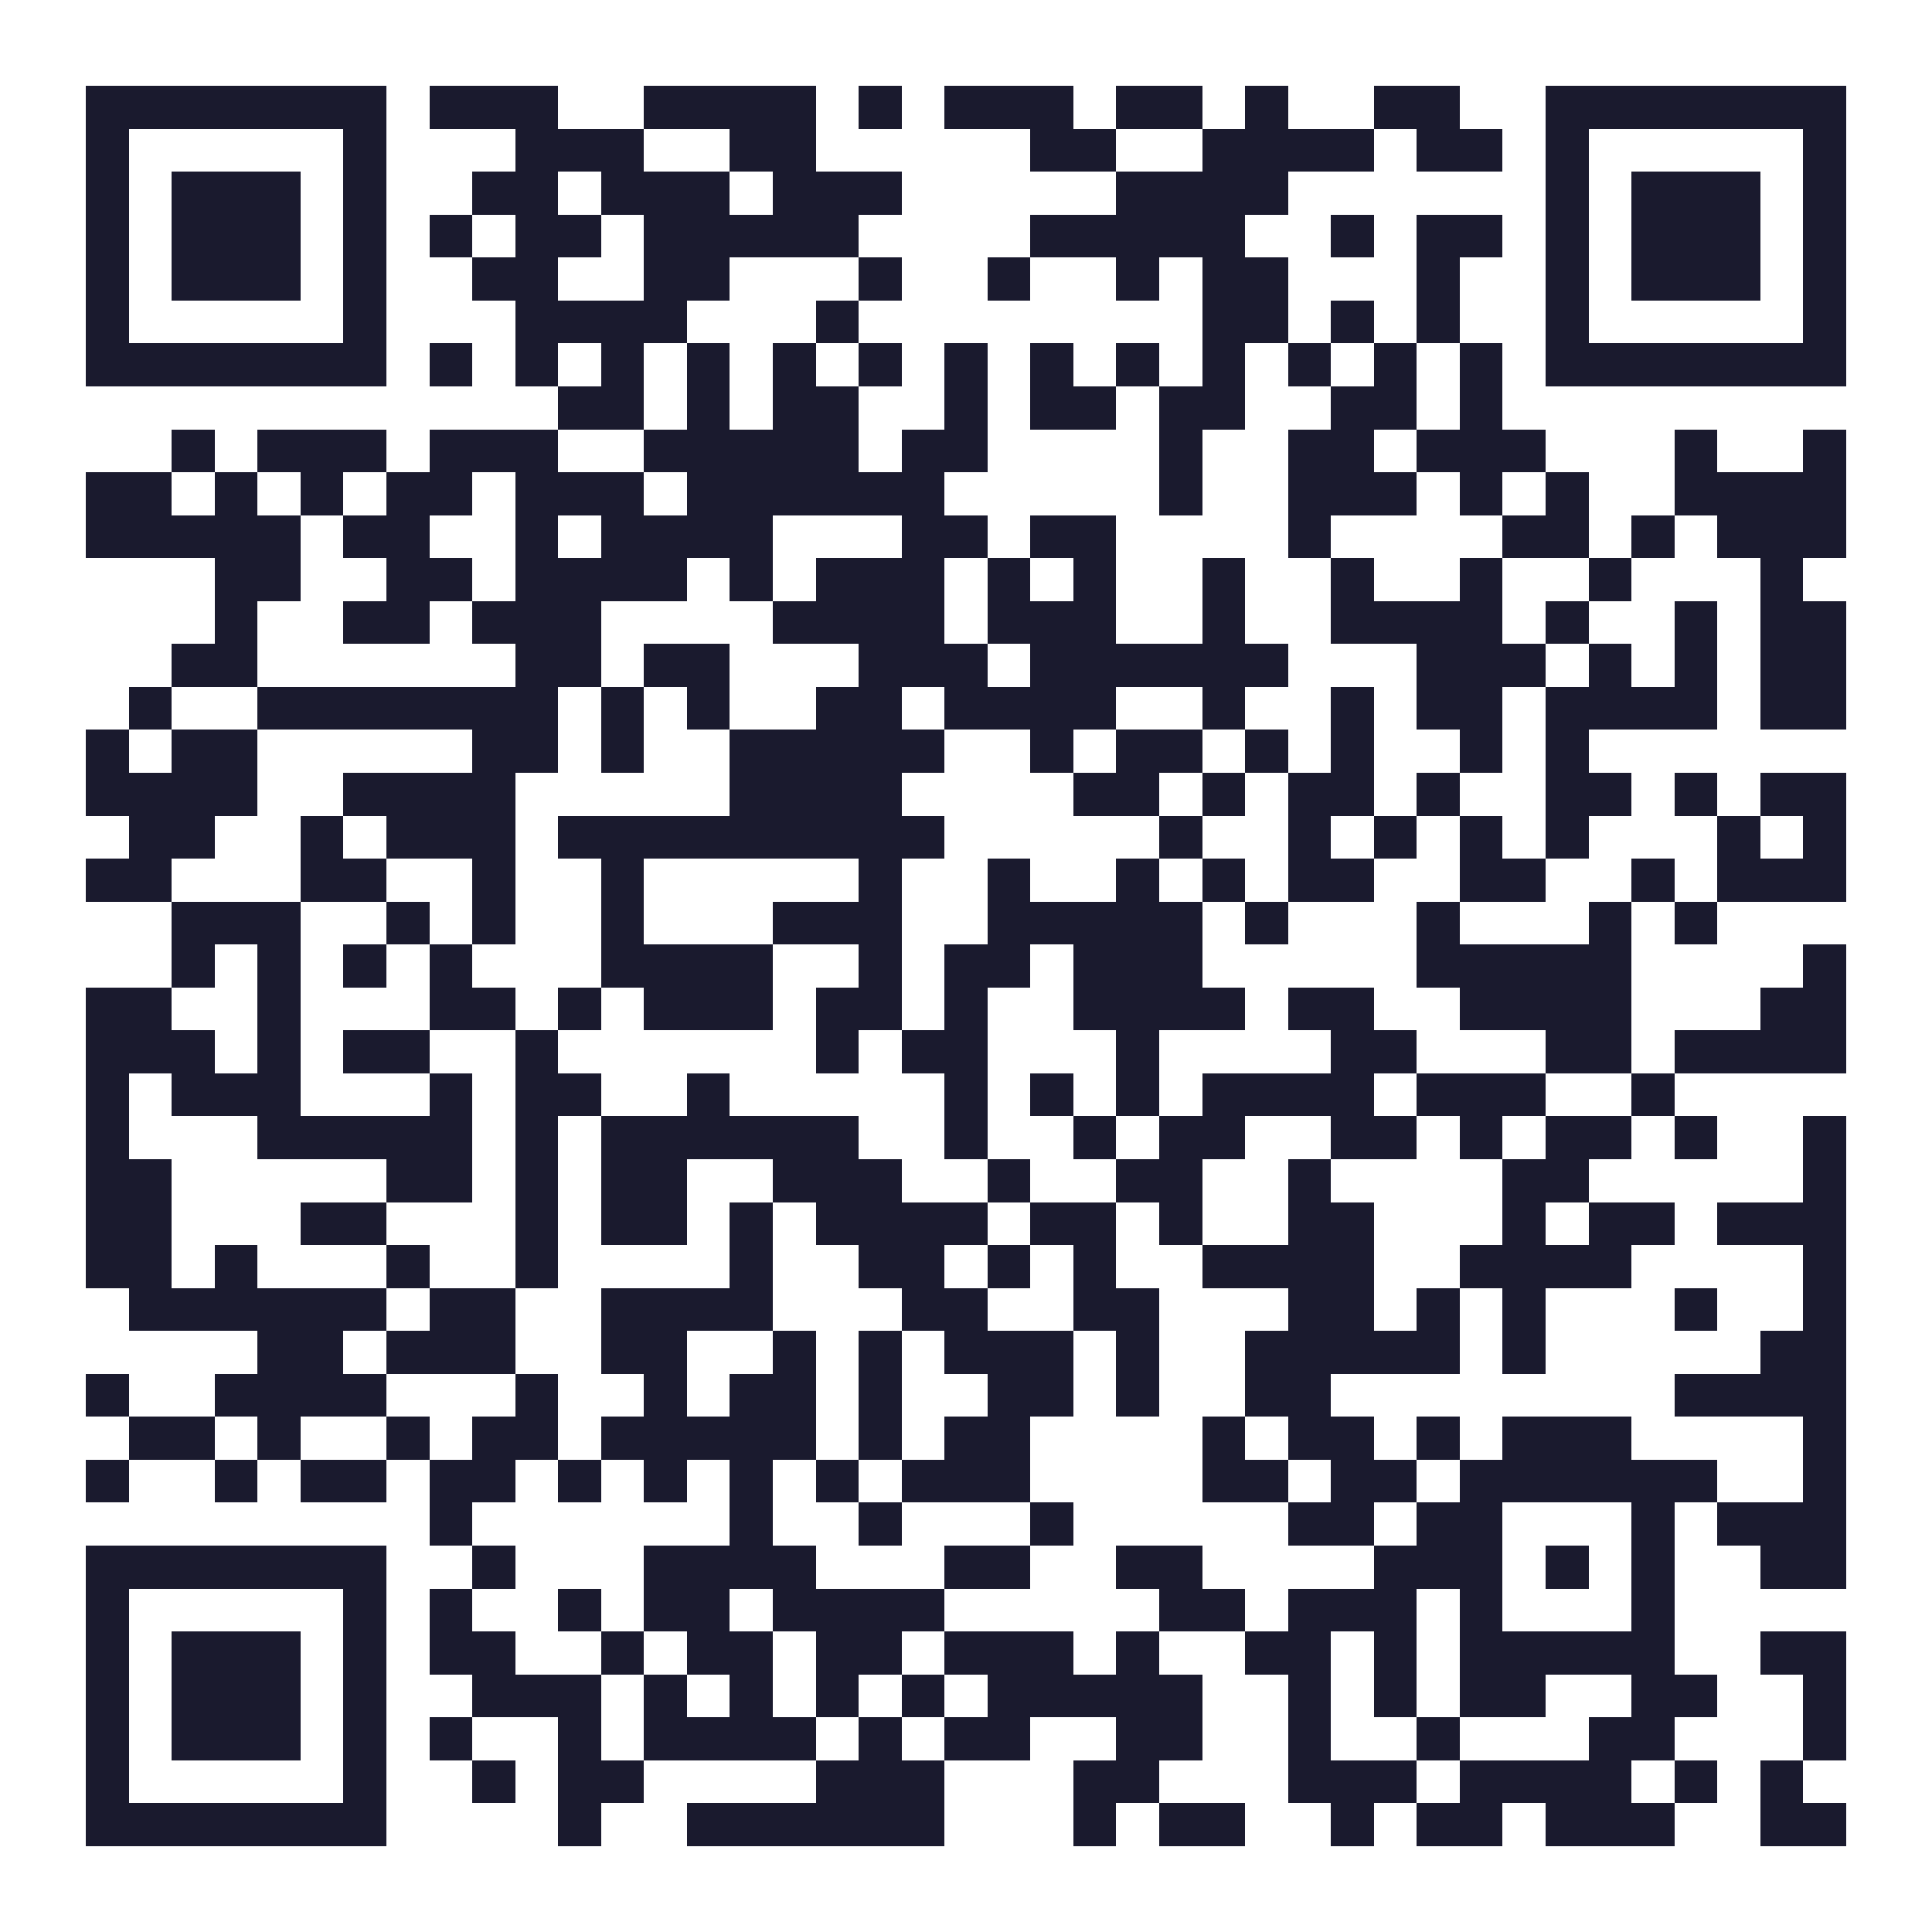
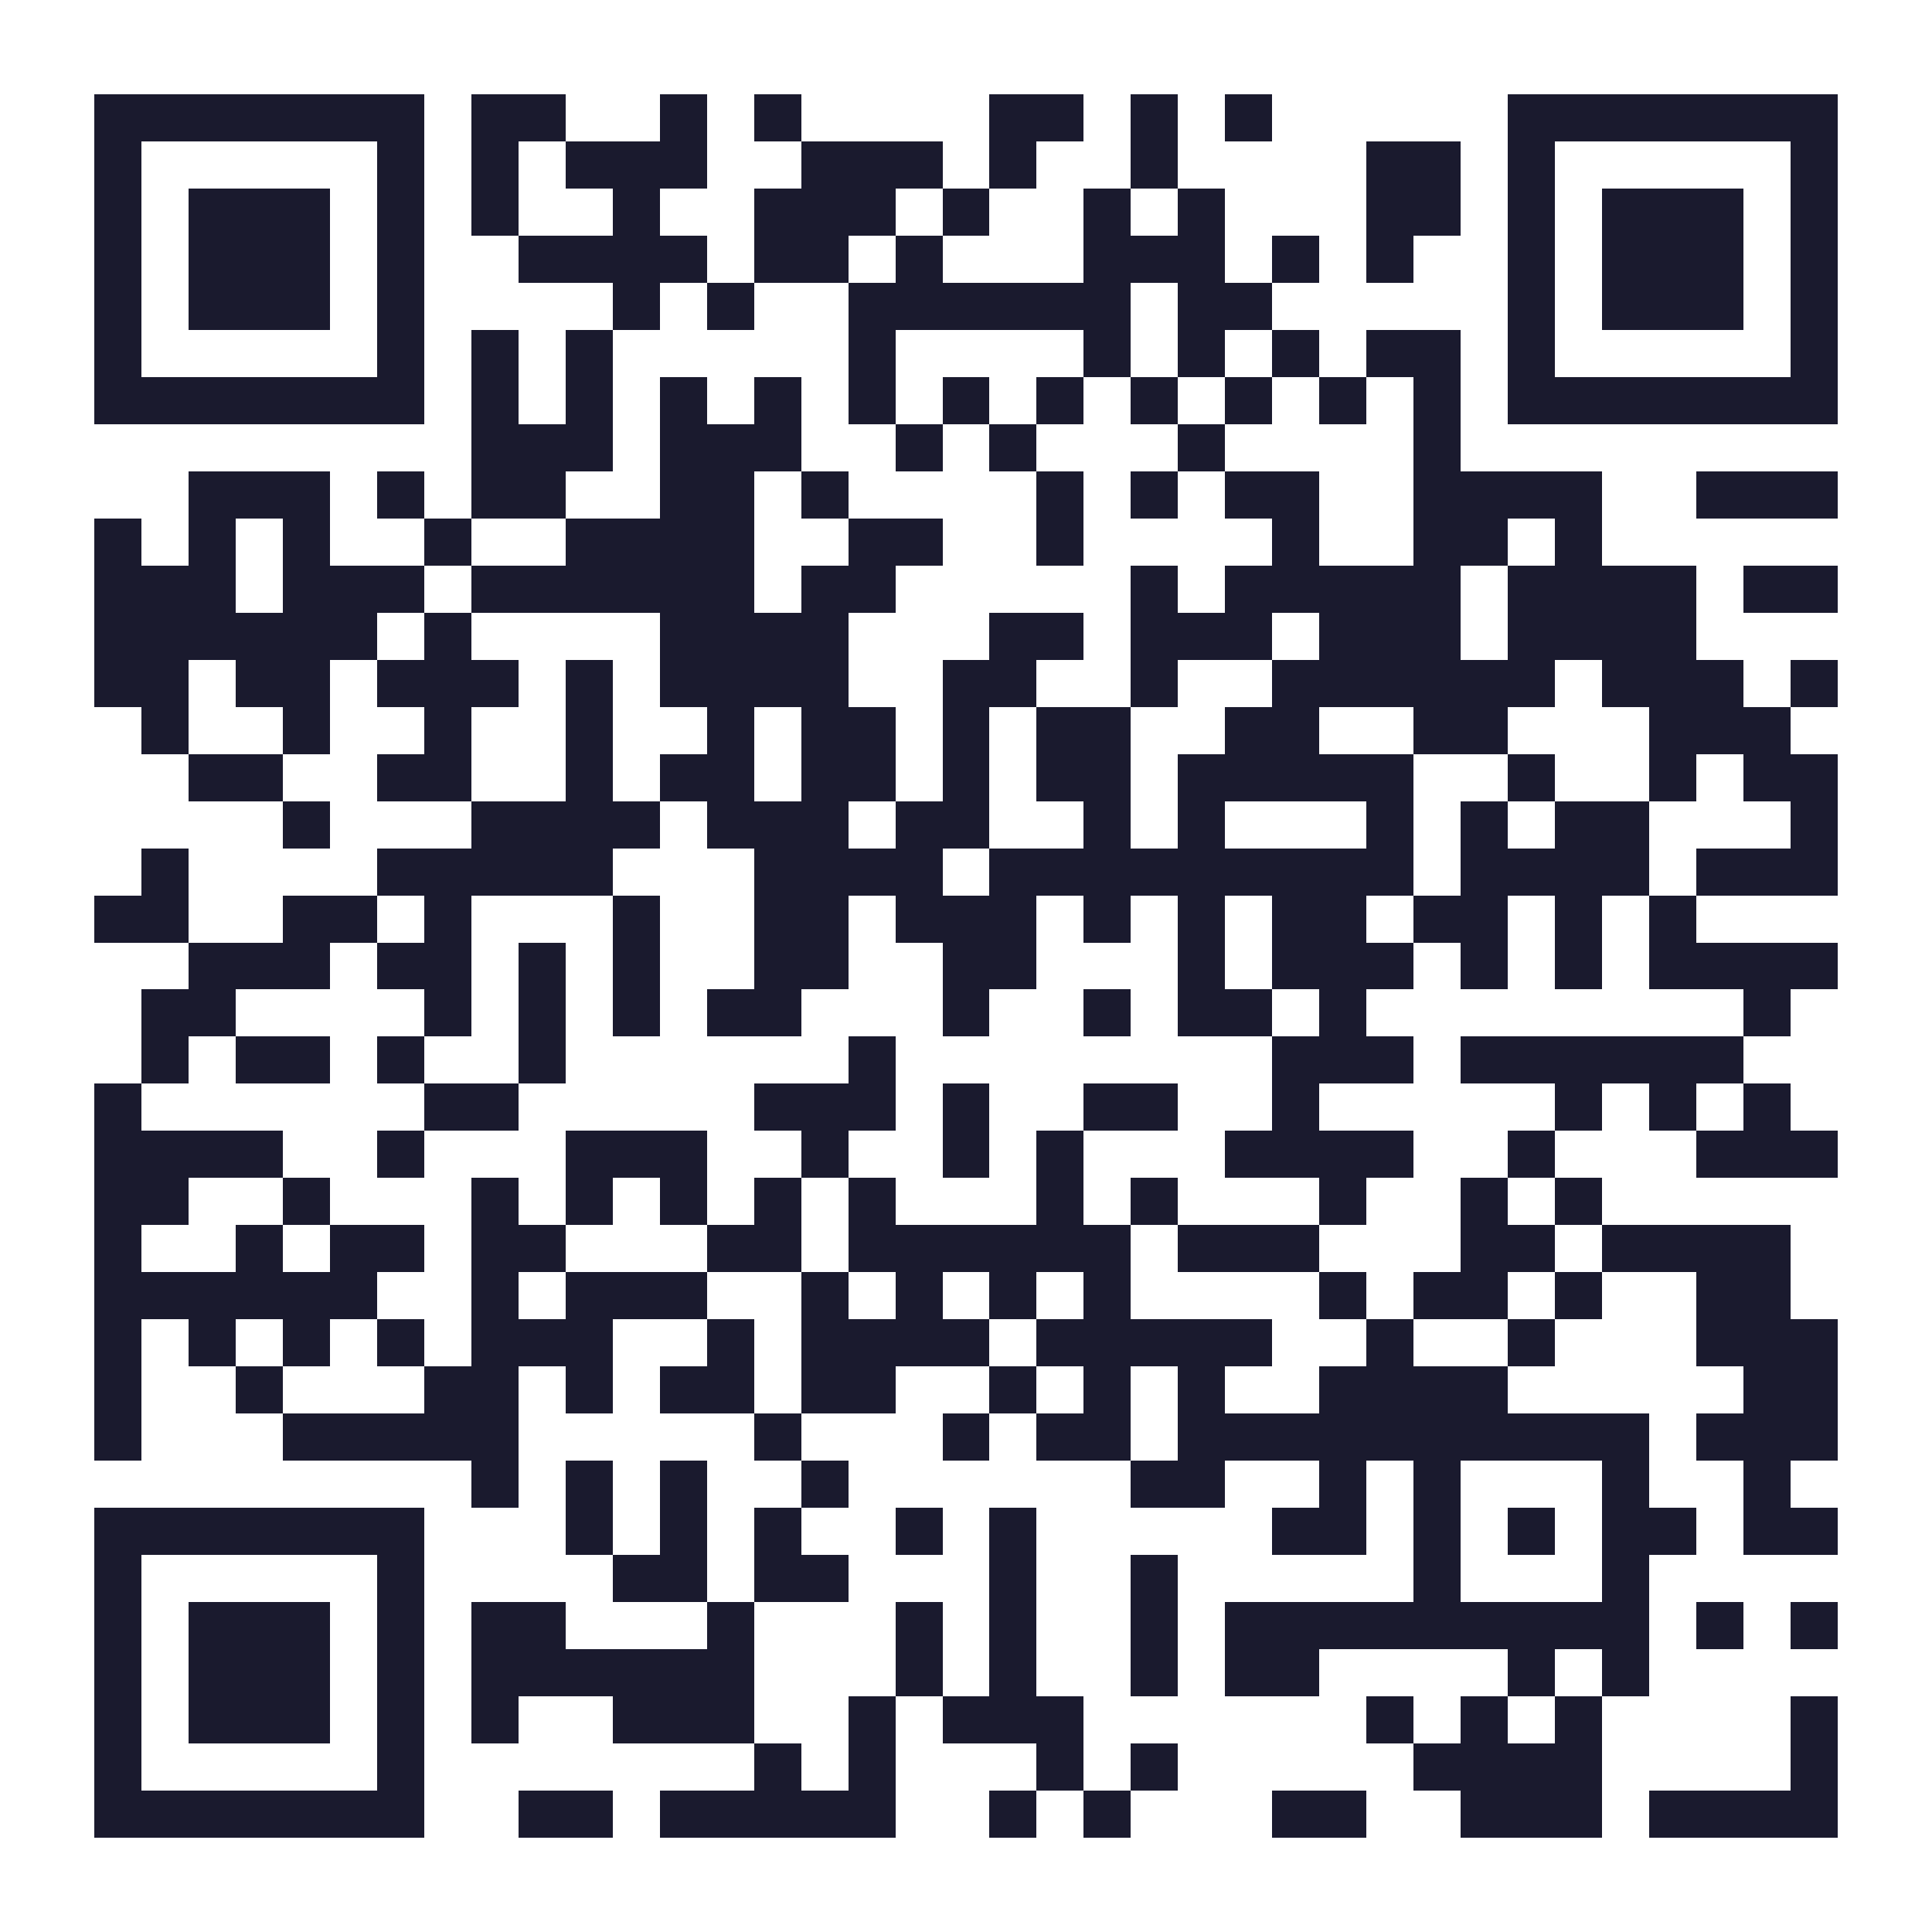
- <svg xmlns="http://www.w3.org/2000/svg" width="512" height="512" viewBox="0 0 45 45" shape-rendering="crispEdges">
-   <path fill="#ffffff" d="M0 0h45v45H0z" />
-   <path stroke="#1a1a2e" d="M2 2.5h7m1 0h3m2 0h4m1 0h1m1 0h3m1 0h2m1 0h1m2 0h2m2 0h7M2 3.5h1m5 0h1m3 0h3m2 0h2m5 0h2m2 0h4m1 0h2m1 0h1m5 0h1M2 4.5h1m1 0h3m1 0h1m2 0h2m1 0h3m1 0h3m5 0h4m6 0h1m1 0h3m1 0h1M2 5.5h1m1 0h3m1 0h1m1 0h1m1 0h2m1 0h5m4 0h5m2 0h1m1 0h2m1 0h1m1 0h3m1 0h1M2 6.5h1m1 0h3m1 0h1m2 0h2m2 0h2m3 0h1m2 0h1m2 0h1m1 0h2m3 0h1m2 0h1m1 0h3m1 0h1M2 7.5h1m5 0h1m3 0h4m3 0h1m8 0h2m1 0h1m1 0h1m2 0h1m5 0h1M2 8.5h7m1 0h1m1 0h1m1 0h1m1 0h1m1 0h1m1 0h1m1 0h1m1 0h1m1 0h1m1 0h1m1 0h1m1 0h1m1 0h1m1 0h7M13 9.5h2m1 0h1m1 0h2m2 0h1m1 0h2m1 0h2m2 0h2m1 0h1M4 10.5h1m1 0h3m1 0h3m2 0h5m1 0h2m4 0h1m2 0h2m1 0h3m3 0h1m2 0h1M2 11.5h2m1 0h1m1 0h1m1 0h2m1 0h3m1 0h6m5 0h1m2 0h3m1 0h1m1 0h1m2 0h4M2 12.5h5m1 0h2m2 0h1m1 0h4m3 0h2m1 0h2m4 0h1m4 0h2m1 0h1m1 0h3M5 13.5h2m2 0h2m1 0h4m1 0h1m1 0h3m1 0h1m1 0h1m2 0h1m2 0h1m2 0h1m2 0h1m3 0h1M5 14.5h1m2 0h2m1 0h3m4 0h4m1 0h3m2 0h1m2 0h4m1 0h1m2 0h1m1 0h2M4 15.5h2m6 0h2m1 0h2m3 0h3m1 0h6m3 0h3m1 0h1m1 0h1m1 0h2M3 16.5h1m2 0h7m1 0h1m1 0h1m2 0h2m1 0h4m2 0h1m2 0h1m1 0h2m1 0h4m1 0h2M2 17.5h1m1 0h2m5 0h2m1 0h1m2 0h5m2 0h1m1 0h2m1 0h1m1 0h1m2 0h1m1 0h1M2 18.5h4m2 0h4m5 0h4m4 0h2m1 0h1m1 0h2m1 0h1m2 0h2m1 0h1m1 0h2M3 19.5h2m2 0h1m1 0h3m1 0h9m5 0h1m2 0h1m1 0h1m1 0h1m1 0h1m3 0h1m1 0h1M2 20.5h2m3 0h2m2 0h1m2 0h1m5 0h1m2 0h1m2 0h1m1 0h1m1 0h2m2 0h2m2 0h1m1 0h3M4 21.5h3m2 0h1m1 0h1m2 0h1m3 0h3m2 0h5m1 0h1m3 0h1m3 0h1m1 0h1M4 22.5h1m1 0h1m1 0h1m1 0h1m3 0h4m2 0h1m1 0h2m1 0h3m5 0h5m4 0h1M2 23.5h2m2 0h1m3 0h2m1 0h1m1 0h3m1 0h2m1 0h1m2 0h4m1 0h2m2 0h4m3 0h2M2 24.5h3m1 0h1m1 0h2m2 0h1m6 0h1m1 0h2m3 0h1m4 0h2m3 0h2m1 0h4M2 25.5h1m1 0h3m3 0h1m1 0h2m2 0h1m5 0h1m1 0h1m1 0h1m1 0h4m1 0h3m2 0h1M2 26.5h1m3 0h5m1 0h1m1 0h6m2 0h1m2 0h1m1 0h2m2 0h2m1 0h1m1 0h2m1 0h1m2 0h1M2 27.5h2m5 0h2m1 0h1m1 0h2m2 0h3m2 0h1m2 0h2m2 0h1m4 0h2m5 0h1M2 28.5h2m3 0h2m3 0h1m1 0h2m1 0h1m1 0h4m1 0h2m1 0h1m2 0h2m3 0h1m1 0h2m1 0h3M2 29.5h2m1 0h1m3 0h1m2 0h1m4 0h1m2 0h2m1 0h1m1 0h1m2 0h4m2 0h4m4 0h1M3 30.5h6m1 0h2m2 0h4m3 0h2m2 0h2m3 0h2m1 0h1m1 0h1m3 0h1m2 0h1M6 31.5h2m1 0h3m2 0h2m2 0h1m1 0h1m1 0h3m1 0h1m2 0h5m1 0h1m5 0h2M2 32.5h1m2 0h4m3 0h1m2 0h1m1 0h2m1 0h1m2 0h2m1 0h1m2 0h2m8 0h4M3 33.5h2m1 0h1m2 0h1m1 0h2m1 0h5m1 0h1m1 0h2m4 0h1m1 0h2m1 0h1m1 0h3m4 0h1M2 34.5h1m2 0h1m1 0h2m1 0h2m1 0h1m1 0h1m1 0h1m1 0h1m1 0h3m4 0h2m1 0h2m1 0h6m2 0h1M10 35.5h1m6 0h1m2 0h1m3 0h1m5 0h2m1 0h2m3 0h1m1 0h3M2 36.5h7m2 0h1m3 0h4m3 0h2m2 0h2m4 0h3m1 0h1m1 0h1m2 0h2M2 37.5h1m5 0h1m1 0h1m2 0h1m1 0h2m1 0h4m5 0h2m1 0h3m1 0h1m3 0h1M2 38.5h1m1 0h3m1 0h1m1 0h2m2 0h1m1 0h2m1 0h2m1 0h3m1 0h1m2 0h2m1 0h1m1 0h5m2 0h2M2 39.5h1m1 0h3m1 0h1m2 0h3m1 0h1m1 0h1m1 0h1m1 0h1m1 0h5m2 0h1m1 0h1m1 0h2m2 0h2m2 0h1M2 40.5h1m1 0h3m1 0h1m1 0h1m2 0h1m1 0h4m1 0h1m1 0h2m2 0h2m2 0h1m2 0h1m3 0h2m3 0h1M2 41.5h1m5 0h1m2 0h1m1 0h2m4 0h3m3 0h2m3 0h3m1 0h4m1 0h1m1 0h1M2 42.5h7m4 0h1m2 0h6m3 0h1m1 0h2m2 0h1m1 0h2m1 0h3m2 0h2" />
+ <svg xmlns="http://www.w3.org/2000/svg" width="512" height="512" viewBox="0 0 41 41" shape-rendering="crispEdges">
+   <path fill="#ffffff" d="M0 0h41v41H0z" />
+   <path stroke="#1a1a2e" d="M2 2.5h7m1 0h2m2 0h1m1 0h1m4 0h2m1 0h1m1 0h1m5 0h7M2 3.5h1m5 0h1m1 0h1m1 0h3m2 0h3m1 0h1m2 0h1m4 0h2m1 0h1m5 0h1M2 4.5h1m1 0h3m1 0h1m1 0h1m2 0h1m2 0h3m1 0h1m2 0h1m1 0h1m3 0h2m1 0h1m1 0h3m1 0h1M2 5.5h1m1 0h3m1 0h1m2 0h4m1 0h2m1 0h1m3 0h3m1 0h1m1 0h1m2 0h1m1 0h3m1 0h1M2 6.5h1m1 0h3m1 0h1m4 0h1m1 0h1m2 0h6m1 0h2m5 0h1m1 0h3m1 0h1M2 7.5h1m5 0h1m1 0h1m1 0h1m5 0h1m4 0h1m1 0h1m1 0h1m1 0h2m1 0h1m5 0h1M2 8.5h7m1 0h1m1 0h1m1 0h1m1 0h1m1 0h1m1 0h1m1 0h1m1 0h1m1 0h1m1 0h1m1 0h1m1 0h7M10 9.5h3m1 0h3m2 0h1m1 0h1m3 0h1m4 0h1M4 10.5h3m1 0h1m1 0h2m2 0h2m1 0h1m4 0h1m1 0h1m1 0h2m2 0h4m2 0h3M2 11.5h1m1 0h1m1 0h1m2 0h1m2 0h4m2 0h2m2 0h1m4 0h1m2 0h2m1 0h1M2 12.5h3m1 0h3m1 0h6m1 0h2m5 0h1m1 0h5m1 0h4m1 0h2M2 13.5h6m1 0h1m4 0h4m3 0h2m1 0h3m1 0h3m1 0h4M2 14.5h2m1 0h2m1 0h3m1 0h1m1 0h4m2 0h2m2 0h1m2 0h6m1 0h3m1 0h1M3 15.5h1m2 0h1m2 0h1m2 0h1m2 0h1m1 0h2m1 0h1m1 0h2m2 0h2m2 0h2m3 0h3M4 16.5h2m2 0h2m2 0h1m1 0h2m1 0h2m1 0h1m1 0h2m1 0h5m2 0h1m2 0h1m1 0h2M6 17.5h1m3 0h4m1 0h3m1 0h2m2 0h1m1 0h1m3 0h1m1 0h1m1 0h2m3 0h1M3 18.5h1m4 0h5m3 0h4m1 0h9m1 0h4m1 0h3M2 19.5h2m2 0h2m1 0h1m3 0h1m2 0h2m1 0h3m1 0h1m1 0h1m1 0h2m1 0h2m1 0h1m1 0h1M4 20.5h3m1 0h2m1 0h1m1 0h1m2 0h2m2 0h2m3 0h1m1 0h3m1 0h1m1 0h1m1 0h4M3 21.5h2m4 0h1m1 0h1m1 0h1m1 0h2m3 0h1m2 0h1m1 0h2m1 0h1m8 0h1M3 22.5h1m1 0h2m1 0h1m2 0h1m6 0h1m8 0h3m1 0h6M2 23.5h1m6 0h2m5 0h3m1 0h1m2 0h2m2 0h1m5 0h1m1 0h1m1 0h1M2 24.5h4m2 0h1m3 0h3m2 0h1m2 0h1m1 0h1m3 0h4m2 0h1m3 0h3M2 25.5h2m2 0h1m3 0h1m1 0h1m1 0h1m1 0h1m1 0h1m3 0h1m1 0h1m3 0h1m2 0h1m1 0h1M2 26.5h1m2 0h1m1 0h2m1 0h2m3 0h2m1 0h6m1 0h3m3 0h2m1 0h4M2 27.5h6m2 0h1m1 0h3m2 0h1m1 0h1m1 0h1m1 0h1m4 0h1m1 0h2m1 0h1m2 0h2M2 28.5h1m1 0h1m1 0h1m1 0h1m1 0h3m2 0h1m1 0h4m1 0h5m2 0h1m2 0h1m3 0h3M2 29.5h1m2 0h1m3 0h2m1 0h1m1 0h2m1 0h2m2 0h1m1 0h1m1 0h1m2 0h4m5 0h2M2 30.5h1m3 0h5m5 0h1m3 0h1m1 0h2m1 0h10m1 0h3M10 31.5h1m1 0h1m1 0h1m2 0h1m6 0h2m2 0h1m1 0h1m3 0h1m2 0h1M2 32.5h7m3 0h1m1 0h1m1 0h1m2 0h1m1 0h1m5 0h2m1 0h1m1 0h1m1 0h2m1 0h2M2 33.5h1m5 0h1m4 0h2m1 0h2m3 0h1m2 0h1m5 0h1m3 0h1M2 34.5h1m1 0h3m1 0h1m1 0h2m3 0h1m3 0h1m1 0h1m2 0h1m1 0h9m1 0h1m1 0h1M2 35.5h1m1 0h3m1 0h1m1 0h6m3 0h1m1 0h1m2 0h1m1 0h2m4 0h1m1 0h1M2 36.5h1m1 0h3m1 0h1m1 0h1m2 0h3m2 0h1m1 0h3m6 0h1m1 0h1m1 0h1m4 0h1M2 37.5h1m5 0h1m7 0h1m1 0h1m3 0h1m1 0h1m5 0h4m4 0h1M2 38.5h7m2 0h2m1 0h5m2 0h1m1 0h1m3 0h2m2 0h3m1 0h4" />
</svg>
